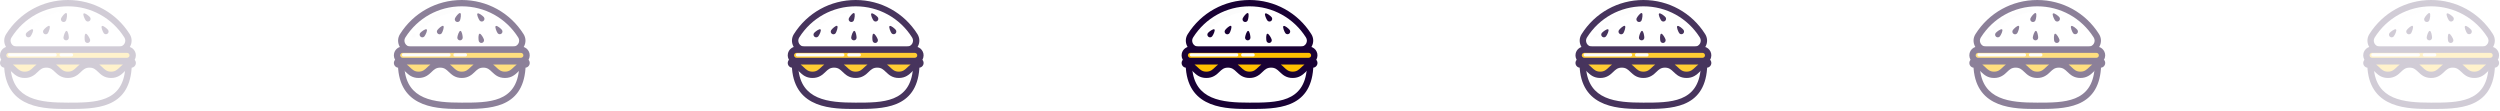
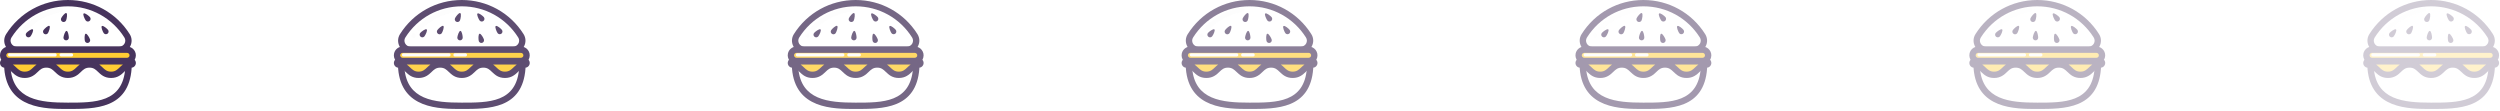
<svg xmlns="http://www.w3.org/2000/svg" width="1060" height="47" viewBox="0 0 1060 47" fill="none">
-   <path d="M529.796 46.2C520.216 46.2 504.186 46.2 502.806 29.09C502.726 28.12 503.056 27.16 503.726 26.44C504.386 25.72 505.326 25.31 506.306 25.31H553.306C554.276 25.31 555.206 25.72 555.876 26.43C556.536 27.14 556.876 28.1 556.806 29.07C555.556 46.2 541.266 46.2 529.796 46.2ZM506.296 27.99C505.986 27.99 505.786 28.16 505.686 28.26C505.596 28.36 505.446 28.57 505.476 28.87C506.566 42.38 518.086 43.52 529.796 43.52C541.236 43.52 553.066 43.52 554.116 28.88C554.136 28.57 553.986 28.36 553.896 28.26C553.806 28.16 553.606 28 553.296 28H506.296V27.99Z" fill="#190134" />
-   <path d="M551.596 22.43H507.996C506.076 22.43 504.376 21.43 503.446 19.74C502.516 18.06 502.576 16.09 503.596 14.47C509.306 5.41 519.096 0 529.796 0C540.496 0 550.286 5.41 555.996 14.47C557.016 16.09 557.076 18.06 556.146 19.74C555.216 21.42 553.516 22.43 551.596 22.43ZM529.796 2.68C520.026 2.68 511.076 7.62 505.866 15.9C505.376 16.68 505.346 17.64 505.796 18.45C506.246 19.26 507.066 19.75 507.996 19.75H551.606C552.536 19.75 553.356 19.26 553.806 18.45C554.256 17.64 554.226 16.69 553.736 15.9C548.516 7.62 539.566 2.68 529.796 2.68Z" fill="#190134" />
-   <path d="M511.736 13.07C511.486 13.07 511.236 12.98 511.036 12.79C510.636 12.4 510.626 11.77 511.006 11.37C515.226 7.01 520.596 4.16 526.546 3.14C527.096 3.05 527.616 3.41 527.706 3.96C527.796 4.51 527.436 5.03 526.886 5.12C521.366 6.07 516.376 8.71 512.456 12.77C512.266 12.96 512.006 13.07 511.736 13.07Z" fill="#FCFCFC" />
-   <path d="M554.866 25.84H504.726C503.206 25.84 502.076 24.43 502.396 22.95C502.636 21.86 503.606 21.08 504.726 21.08H554.876C556.436 21.08 557.576 22.56 557.176 24.07C556.896 25.11 555.956 25.84 554.866 25.84Z" fill="#FFBF00" />
-   <path d="M554.866 27.18H504.726C503.596 27.18 502.536 26.67 501.826 25.79C501.116 24.91 500.846 23.77 501.086 22.66C501.456 20.96 502.986 19.73 504.726 19.73H554.876C556.036 19.73 557.116 20.26 557.826 21.18C558.536 22.1 558.776 23.27 558.476 24.4C558.046 26.03 556.556 27.18 554.866 27.18ZM504.726 22.41C504.236 22.41 503.816 22.75 503.706 23.23C503.616 23.65 503.796 23.96 503.916 24.11C504.036 24.25 504.296 24.5 504.726 24.5H554.876C555.346 24.5 555.766 24.18 555.886 23.72C555.966 23.41 555.906 23.08 555.706 22.82C555.506 22.56 555.206 22.41 554.876 22.41H504.726Z" fill="#190134" />
-   <path d="M502.336 26.7C502.336 27.05 502.606 27.34 502.956 27.37C506.926 27.75 507.126 31.72 511.486 31.72C516.056 31.72 516.056 27.34 520.636 27.34C525.216 27.34 525.216 31.72 529.786 31.72C534.366 31.72 534.366 27.34 538.936 27.34C543.516 27.34 543.516 31.72 548.086 31.72C552.446 31.72 552.656 27.75 556.626 27.37C556.976 27.34 557.246 27.05 557.246 26.7C557.246 26.33 556.946 26.02 556.566 26.02H503.016C502.646 26.02 502.336 26.32 502.336 26.7Z" fill="#FFBF00" />
-   <path d="M548.096 33.06C545.266 33.06 543.786 31.64 542.596 30.5C541.536 29.48 540.696 28.68 538.946 28.68C537.196 28.68 536.356 29.48 535.296 30.5C534.106 31.64 532.616 33.06 529.796 33.06C526.966 33.06 525.486 31.64 524.296 30.5C523.236 29.48 522.396 28.68 520.646 28.68C518.896 28.68 518.056 29.48 516.996 30.5C515.806 31.64 514.316 33.06 511.496 33.06C508.666 33.06 507.186 31.64 505.996 30.5C505.026 29.57 504.256 28.84 502.836 28.71C501.796 28.61 501.006 27.75 501.006 26.7C501.006 25.59 501.916 24.68 503.026 24.68H556.586C557.696 24.68 558.606 25.59 558.606 26.7C558.606 27.75 557.816 28.61 556.766 28.71C555.346 28.84 554.576 29.58 553.606 30.5C552.416 31.64 550.926 33.06 548.096 33.06ZM543.076 27.36C543.596 27.75 544.036 28.17 544.446 28.56C545.506 29.58 546.346 30.38 548.096 30.38C549.846 30.38 550.686 29.58 551.746 28.56C552.156 28.17 552.596 27.75 553.116 27.36H543.076ZM524.776 27.36C525.296 27.75 525.736 28.17 526.146 28.56C527.206 29.58 528.046 30.38 529.796 30.38C531.546 30.38 532.386 29.58 533.446 28.56C533.856 28.17 534.296 27.75 534.816 27.36H524.776ZM506.466 27.36C506.986 27.75 507.426 28.17 507.836 28.56C508.896 29.57 509.736 30.38 511.486 30.38C513.236 30.38 514.076 29.58 515.136 28.56C515.546 28.17 515.986 27.75 516.506 27.36H506.466ZM503.076 26.03C503.086 26.03 503.086 26.03 503.076 26.03C503.086 26.03 503.086 26.03 503.076 26.03Z" fill="#190134" />
-   <path d="M521.336 14.03C520.986 14.56 520.276 14.71 519.756 14.36C519.226 14.01 519.076 13.3 519.426 12.78C519.776 12.25 521.436 10.64 521.966 10.99C522.486 11.33 521.676 13.5 521.336 14.03Z" fill="#190134" />
-   <path d="M513.946 15.42C513.546 15.91 512.826 15.98 512.336 15.57C511.846 15.17 511.776 14.45 512.186 13.96C512.586 13.47 514.426 12.06 514.906 12.46C515.396 12.87 514.356 14.93 513.946 15.42Z" fill="#190134" />
-   <path d="M530.186 16.04C530.146 16.67 529.606 17.15 528.976 17.11C528.346 17.07 527.866 16.53 527.906 15.9C527.946 15.27 528.596 13.05 529.226 13.09C529.856 13.12 530.226 15.41 530.186 16.04Z" fill="#190134" />
-   <path d="M529.026 8.65C528.776 9.23 528.096 9.49 527.516 9.24C526.936 8.99 526.676 8.31 526.926 7.73C527.176 7.15 528.556 5.29 529.136 5.54C529.716 5.8 529.276 8.07 529.026 8.65Z" fill="#190134" />
-   <path d="M539.166 7.28C539.556 7.78 539.476 8.5 538.976 8.89C538.476 9.28 537.756 9.2 537.366 8.7C536.976 8.2 535.976 6.11 536.466 5.72C536.966 5.33 538.766 6.78 539.166 7.28Z" fill="#190134" />
-   <path d="M539.196 16.77C539.366 17.38 539.006 18.01 538.406 18.18C537.796 18.35 537.166 17.99 536.996 17.39C536.826 16.78 536.716 14.47 537.326 14.3C537.926 14.13 539.026 16.17 539.196 16.77Z" fill="#190134" />
-   <path d="M546.826 12.69C547.196 13.2 547.086 13.92 546.586 14.29C546.076 14.66 545.356 14.55 544.986 14.05C544.616 13.54 543.686 11.42 544.196 11.04C544.706 10.66 546.456 12.18 546.826 12.69Z" fill="#190134" />
-   <path d="M510.316 15.1C510.316 15.61 509.906 16.02 509.396 16.02C508.886 16.02 508.476 15.61 508.476 15.1C508.476 14.59 508.886 14.18 509.396 14.18C509.906 14.18 510.316 14.59 510.316 15.1Z" fill="#FCFCFC" />
-   <path d="M524.386 23.94H505.086C504.716 23.94 504.416 23.64 504.416 23.27C504.416 22.9 504.716 22.6 505.086 22.6H524.376C524.746 22.6 525.046 22.9 525.046 23.27C525.046 23.64 524.756 23.94 524.386 23.94Z" fill="#FCFCFC" />
-   <path d="M531.346 23.94H526.906C526.536 23.94 526.236 23.64 526.236 23.27C526.236 22.9 526.536 22.6 526.906 22.6H531.336C531.706 22.6 532.006 22.9 532.006 23.27C532.006 23.64 531.716 23.94 531.346 23.94Z" fill="#FCFCFC" />
-   <g opacity="0.8">
+   <g opacity="0.5">
+     <path d="M529.796 46.2C520.216 46.2 504.186 46.2 502.806 29.09C502.726 28.12 503.056 27.16 503.726 26.44C504.386 25.72 505.326 25.31 506.306 25.31H553.306C554.276 25.31 555.206 25.72 555.876 26.43C556.536 27.14 556.876 28.1 556.806 29.07C555.556 46.2 541.266 46.2 529.796 46.2ZM506.296 27.99C505.986 27.99 505.786 28.16 505.686 28.26C505.596 28.36 505.446 28.57 505.476 28.87C506.566 42.38 518.086 43.52 529.796 43.52C541.236 43.52 553.066 43.52 554.116 28.88C554.136 28.57 553.986 28.36 553.896 28.26C553.806 28.16 553.606 28 553.296 28H506.296V27.99Z" fill="#190134" />
+     <path d="M551.596 22.43H507.996C506.076 22.43 504.376 21.43 503.446 19.74C502.516 18.06 502.576 16.09 503.596 14.47C509.306 5.41 519.096 0 529.796 0C540.496 0 550.286 5.41 555.996 14.47C557.016 16.09 557.076 18.06 556.146 19.74C555.216 21.42 553.516 22.43 551.596 22.43ZM529.796 2.68C520.026 2.68 511.076 7.62 505.866 15.9C505.376 16.68 505.346 17.64 505.796 18.45C506.246 19.26 507.066 19.75 507.996 19.75H551.606C552.536 19.75 553.356 19.26 553.806 18.45C554.256 17.64 554.226 16.69 553.736 15.9C548.516 7.62 539.566 2.68 529.796 2.68Z" fill="#190134" />
+     <path d="M511.736 13.07C511.486 13.07 511.236 12.98 511.036 12.79C510.636 12.4 510.626 11.77 511.006 11.37C515.226 7.01 520.596 4.16 526.546 3.14C527.096 3.05 527.616 3.41 527.706 3.96C527.796 4.51 527.436 5.03 526.886 5.12C521.366 6.07 516.376 8.71 512.456 12.77C512.266 12.96 512.006 13.07 511.736 13.07Z" fill="#FCFCFC" />
+     <path d="M554.866 25.84H504.726C503.206 25.84 502.076 24.43 502.396 22.95C502.636 21.86 503.606 21.08 504.726 21.08H554.876C556.436 21.08 557.576 22.56 557.176 24.07C556.896 25.11 555.956 25.84 554.866 25.84Z" fill="#FFBF00" />
+     <path d="M554.866 27.18H504.726C503.596 27.18 502.536 26.67 501.826 25.79C501.116 24.91 500.846 23.77 501.086 22.66C501.456 20.96 502.986 19.73 504.726 19.73H554.876C556.036 19.73 557.116 20.26 557.826 21.18C558.536 22.1 558.776 23.27 558.476 24.4C558.046 26.03 556.556 27.18 554.866 27.18ZM504.726 22.41C504.236 22.41 503.816 22.75 503.706 23.23C503.616 23.65 503.796 23.96 503.916 24.11C504.036 24.25 504.296 24.5 504.726 24.5H554.876C555.346 24.5 555.766 24.18 555.886 23.72C555.966 23.41 555.906 23.08 555.706 22.82C555.506 22.56 555.206 22.41 554.876 22.41H504.726Z" fill="#190134" />
+     <path d="M502.336 26.7C502.336 27.05 502.606 27.34 502.956 27.37C506.926 27.75 507.126 31.72 511.486 31.72C516.056 31.72 516.056 27.34 520.636 27.34C525.216 27.34 525.216 31.72 529.786 31.72C534.366 31.72 534.366 27.34 538.936 27.34C543.516 27.34 543.516 31.72 548.086 31.72C552.446 31.72 552.656 27.75 556.626 27.37C556.976 27.34 557.246 27.05 557.246 26.7C557.246 26.33 556.946 26.02 556.566 26.02H503.016C502.646 26.02 502.336 26.32 502.336 26.7Z" fill="#FFBF00" />
+     <path d="M548.096 33.06C545.266 33.06 543.786 31.64 542.596 30.5C541.536 29.48 540.696 28.68 538.946 28.68C537.196 28.68 536.356 29.48 535.296 30.5C534.106 31.64 532.616 33.06 529.796 33.06C526.966 33.06 525.486 31.64 524.296 30.5C523.236 29.48 522.396 28.68 520.646 28.68C518.896 28.68 518.056 29.48 516.996 30.5C515.806 31.64 514.316 33.06 511.496 33.06C508.666 33.06 507.186 31.64 505.996 30.5C505.026 29.57 504.256 28.84 502.836 28.71C501.796 28.61 501.006 27.75 501.006 26.7C501.006 25.59 501.916 24.68 503.026 24.68H556.586C557.696 24.68 558.606 25.59 558.606 26.7C558.606 27.75 557.816 28.61 556.766 28.71C555.346 28.84 554.576 29.58 553.606 30.5C552.416 31.64 550.926 33.06 548.096 33.06ZM543.076 27.36C543.596 27.75 544.036 28.17 544.446 28.56C545.506 29.58 546.346 30.38 548.096 30.38C549.846 30.38 550.686 29.58 551.746 28.56C552.156 28.17 552.596 27.75 553.116 27.36H543.076ZM524.776 27.36C525.296 27.75 525.736 28.17 526.146 28.56C527.206 29.58 528.046 30.38 529.796 30.38C531.546 30.38 532.386 29.58 533.446 28.56C533.856 28.17 534.296 27.75 534.816 27.36H524.776ZM506.466 27.36C506.986 27.75 507.426 28.17 507.836 28.56C508.896 29.57 509.736 30.38 511.486 30.38C513.236 30.38 514.076 29.58 515.136 28.56C515.546 28.17 515.986 27.75 516.506 27.36H506.466ZM503.076 26.03C503.086 26.03 503.086 26.03 503.076 26.03C503.086 26.03 503.086 26.03 503.076 26.03Z" fill="#190134" />
+     <path d="M521.336 14.03C520.986 14.56 520.276 14.71 519.756 14.36C519.226 14.01 519.076 13.3 519.426 12.78C519.776 12.25 521.436 10.64 521.966 10.99C522.486 11.33 521.676 13.5 521.336 14.03Z" fill="#190134" />
+     <path d="M513.946 15.42C513.546 15.91 512.826 15.98 512.336 15.57C511.846 15.17 511.776 14.45 512.186 13.96C512.586 13.47 514.426 12.06 514.906 12.46C515.396 12.87 514.356 14.93 513.946 15.42Z" fill="#190134" />
+     <path d="M530.186 16.04C530.146 16.67 529.606 17.15 528.976 17.11C528.346 17.07 527.866 16.53 527.906 15.9C527.946 15.27 528.596 13.05 529.226 13.09C529.856 13.12 530.226 15.41 530.186 16.04Z" fill="#190134" />
+     <path d="M529.026 8.65C528.776 9.23 528.096 9.49 527.516 9.24C526.936 8.99 526.676 8.31 526.926 7.73C527.176 7.15 528.556 5.29 529.136 5.54C529.716 5.8 529.276 8.07 529.026 8.65Z" fill="#190134" />
+     <path d="M539.166 7.28C539.556 7.78 539.476 8.5 538.976 8.89C538.476 9.28 537.756 9.2 537.366 8.7C536.976 8.2 535.976 6.11 536.466 5.72C536.966 5.33 538.766 6.78 539.166 7.28Z" fill="#190134" />
+     <path d="M539.196 16.77C539.366 17.38 539.006 18.01 538.406 18.18C537.796 18.35 537.166 17.99 536.996 17.39C536.826 16.78 536.716 14.47 537.326 14.3C537.926 14.13 539.026 16.17 539.196 16.77Z" fill="#190134" />
+     <path d="M546.826 12.69C547.196 13.2 547.086 13.92 546.586 14.29C546.076 14.66 545.356 14.55 544.986 14.05C544.616 13.54 543.686 11.42 544.196 11.04C544.706 10.66 546.456 12.18 546.826 12.69Z" fill="#190134" />
+     <path d="M510.316 15.1C510.316 15.61 509.906 16.02 509.396 16.02C508.886 16.02 508.476 15.61 508.476 15.1C508.476 14.59 508.886 14.18 509.396 14.18C509.906 14.18 510.316 14.59 510.316 15.1Z" fill="#FCFCFC" />
+     <path d="M524.386 23.94H505.086C504.716 23.94 504.416 23.64 504.416 23.27C504.416 22.9 504.716 22.6 505.086 22.6H524.376C524.746 22.6 525.046 22.9 525.046 23.27C525.046 23.64 524.756 23.94 524.386 23.94Z" fill="#FCFCFC" />
+     <path d="M531.346 23.94H526.906C526.536 23.94 526.236 23.64 526.236 23.27C526.236 22.9 526.536 22.6 526.906 22.6H531.336C531.706 22.6 532.006 22.9 532.006 23.27C532.006 23.64 531.716 23.94 531.346 23.94Z" fill="#FCFCFC" />
+   </g>
+   <g opacity="0.6">
    <path d="M362.796 46.2C353.216 46.2 337.186 46.2 335.806 29.09C335.726 28.12 336.056 27.16 336.726 26.44C337.386 25.72 338.326 25.31 339.306 25.31H386.306C387.276 25.31 388.206 25.72 388.876 26.43C389.536 27.14 389.876 28.1 389.806 29.07C388.556 46.2 374.266 46.2 362.796 46.2ZM339.296 27.99C338.986 27.99 338.786 28.16 338.686 28.26C338.596 28.36 338.446 28.57 338.476 28.87C339.566 42.38 351.086 43.52 362.796 43.52C374.236 43.52 386.066 43.52 387.116 28.88C387.136 28.57 386.986 28.36 386.896 28.26C386.806 28.16 386.606 28 386.296 28H339.296V27.99Z" fill="#190134" />
    <path d="M384.596 22.43H340.996C339.076 22.43 337.376 21.43 336.446 19.74C335.516 18.06 335.576 16.09 336.596 14.47C342.306 5.41 352.096 0 362.796 0C373.496 0 383.286 5.41 388.996 14.47C390.016 16.09 390.076 18.06 389.146 19.74C388.216 21.42 386.516 22.43 384.596 22.43ZM362.796 2.68C353.026 2.68 344.076 7.62 338.866 15.9C338.376 16.68 338.346 17.64 338.796 18.45C339.246 19.26 340.066 19.75 340.996 19.75H384.606C385.536 19.75 386.356 19.26 386.806 18.45C387.256 17.64 387.226 16.69 386.736 15.9C381.516 7.62 372.566 2.68 362.796 2.68Z" fill="#190134" />
    <path d="M344.736 13.07C344.486 13.07 344.236 12.98 344.036 12.79C343.636 12.4 343.626 11.77 344.006 11.37C348.226 7.01 353.596 4.16 359.546 3.14C360.096 3.05 360.616 3.41 360.706 3.96C360.796 4.51 360.436 5.03 359.886 5.12C354.366 6.07 349.376 8.71 345.456 12.77C345.266 12.96 345.006 13.07 344.736 13.07Z" fill="#FCFCFC" />
    <path d="M387.866 25.84H337.726C336.206 25.84 335.076 24.43 335.396 22.95C335.636 21.86 336.606 21.08 337.726 21.08H387.876C389.436 21.08 390.576 22.56 390.176 24.07C389.896 25.11 388.956 25.84 387.866 25.84Z" fill="#FFBF00" />
    <path d="M387.866 27.18H337.726C336.596 27.18 335.536 26.67 334.826 25.79C334.116 24.91 333.846 23.77 334.086 22.66C334.456 20.96 335.986 19.73 337.726 19.73H387.876C389.036 19.73 390.116 20.26 390.826 21.18C391.536 22.1 391.776 23.27 391.476 24.4C391.046 26.03 389.556 27.18 387.866 27.18ZM337.726 22.41C337.236 22.41 336.816 22.75 336.706 23.23C336.616 23.65 336.796 23.96 336.916 24.11C337.036 24.25 337.296 24.5 337.726 24.5H387.876C388.346 24.5 388.766 24.18 388.886 23.72C388.966 23.41 388.906 23.08 388.706 22.82C388.506 22.56 388.206 22.41 387.876 22.41H337.726Z" fill="#190134" />
    <path d="M335.336 26.7C335.336 27.05 335.606 27.34 335.956 27.37C339.926 27.75 340.126 31.72 344.486 31.72C349.056 31.72 349.056 27.34 353.636 27.34C358.216 27.34 358.216 31.72 362.786 31.72C367.366 31.72 367.366 27.34 371.936 27.34C376.516 27.34 376.516 31.72 381.086 31.72C385.446 31.72 385.656 27.75 389.626 27.37C389.976 27.34 390.246 27.05 390.246 26.7C390.246 26.33 389.946 26.02 389.566 26.02H336.016C335.646 26.02 335.336 26.32 335.336 26.7Z" fill="#FFBF00" />
    <path d="M381.096 33.06C378.266 33.06 376.786 31.64 375.596 30.5C374.536 29.48 373.696 28.68 371.946 28.68C370.196 28.68 369.356 29.48 368.296 30.5C367.106 31.64 365.616 33.06 362.796 33.06C359.966 33.06 358.486 31.64 357.296 30.5C356.236 29.48 355.396 28.68 353.646 28.68C351.896 28.68 351.056 29.48 349.996 30.5C348.806 31.64 347.316 33.06 344.496 33.06C341.666 33.06 340.186 31.64 338.996 30.5C338.026 29.57 337.256 28.84 335.836 28.71C334.796 28.61 334.006 27.75 334.006 26.7C334.006 25.59 334.916 24.68 336.026 24.68H389.586C390.696 24.68 391.606 25.59 391.606 26.7C391.606 27.75 390.816 28.61 389.766 28.71C388.346 28.84 387.576 29.58 386.606 30.5C385.416 31.64 383.926 33.06 381.096 33.06ZM376.076 27.36C376.596 27.75 377.036 28.17 377.446 28.56C378.506 29.58 379.346 30.38 381.096 30.38C382.846 30.38 383.686 29.58 384.746 28.56C385.156 28.17 385.596 27.75 386.116 27.36H376.076ZM357.776 27.36C358.296 27.75 358.736 28.17 359.146 28.56C360.206 29.58 361.046 30.38 362.796 30.38C364.546 30.38 365.386 29.58 366.446 28.56C366.856 28.17 367.296 27.75 367.816 27.36H357.776ZM339.466 27.36C339.986 27.75 340.426 28.17 340.836 28.56C341.896 29.57 342.736 30.38 344.486 30.38C346.236 30.38 347.076 29.58 348.136 28.56C348.546 28.17 348.986 27.75 349.506 27.36H339.466ZM336.076 26.03C336.086 26.03 336.086 26.03 336.076 26.03C336.086 26.03 336.086 26.03 336.076 26.03Z" fill="#190134" />
    <path d="M354.336 14.03C353.986 14.56 353.276 14.71 352.756 14.36C352.226 14.01 352.076 13.3 352.426 12.78C352.776 12.25 354.436 10.64 354.966 10.99C355.486 11.33 354.676 13.5 354.336 14.03Z" fill="#190134" />
    <path d="M346.946 15.42C346.546 15.91 345.826 15.98 345.336 15.57C344.846 15.17 344.776 14.45 345.186 13.96C345.586 13.47 347.426 12.06 347.906 12.46C348.396 12.87 347.356 14.93 346.946 15.42Z" fill="#190134" />
    <path d="M363.186 16.04C363.146 16.67 362.606 17.15 361.976 17.11C361.346 17.07 360.866 16.53 360.906 15.9C360.946 15.27 361.596 13.05 362.226 13.09C362.856 13.12 363.226 15.41 363.186 16.04Z" fill="#190134" />
    <path d="M362.026 8.65C361.776 9.23 361.096 9.49 360.516 9.24C359.936 8.99 359.676 8.31 359.926 7.73C360.176 7.15 361.556 5.29 362.136 5.54C362.716 5.8 362.276 8.07 362.026 8.65Z" fill="#190134" />
    <path d="M372.166 7.28C372.556 7.78 372.476 8.5 371.976 8.89C371.476 9.28 370.756 9.2 370.366 8.7C369.976 8.2 368.976 6.11 369.466 5.72C369.966 5.33 371.766 6.78 372.166 7.28Z" fill="#190134" />
    <path d="M372.196 16.77C372.366 17.38 372.006 18.01 371.406 18.18C370.796 18.35 370.166 17.99 369.996 17.39C369.826 16.78 369.716 14.47 370.326 14.3C370.926 14.13 372.026 16.17 372.196 16.77Z" fill="#190134" />
    <path d="M379.826 12.69C380.196 13.2 380.086 13.92 379.586 14.29C379.076 14.66 378.356 14.55 377.986 14.05C377.616 13.54 376.686 11.42 377.196 11.04C377.706 10.66 379.456 12.18 379.826 12.69Z" fill="#190134" />
    <path d="M343.316 15.1C343.316 15.61 342.906 16.02 342.396 16.02C341.886 16.02 341.476 15.61 341.476 15.1C341.476 14.59 341.886 14.18 342.396 14.18C342.906 14.18 343.316 14.59 343.316 15.1Z" fill="#FCFCFC" />
    <path d="M357.386 23.94H338.086C337.716 23.94 337.416 23.64 337.416 23.27C337.416 22.9 337.716 22.6 338.086 22.6H357.376C357.746 22.6 358.046 22.9 358.046 23.27C358.046 23.64 357.756 23.94 357.386 23.94Z" fill="#FCFCFC" />
    <path d="M364.346 23.94H359.906C359.536 23.94 359.236 23.64 359.236 23.27C359.236 22.9 359.536 22.6 359.906 22.6H364.336C364.706 22.6 365.006 22.9 365.006 23.27C365.006 23.64 364.716 23.94 364.346 23.94Z" fill="#FCFCFC" />
  </g>
-   <g opacity="0.5">
+   <g opacity="0.7">
    <path d="M195.796 46.2C186.216 46.2 170.186 46.2 168.806 29.09C168.726 28.12 169.056 27.16 169.726 26.44C170.386 25.72 171.326 25.31 172.306 25.31H219.306C220.276 25.31 221.206 25.72 221.876 26.43C222.536 27.14 222.876 28.1 222.806 29.07C221.556 46.2 207.266 46.2 195.796 46.2ZM172.296 27.99C171.986 27.99 171.786 28.16 171.686 28.26C171.596 28.36 171.446 28.57 171.476 28.87C172.566 42.38 184.086 43.52 195.796 43.52C207.236 43.52 219.066 43.52 220.116 28.88C220.136 28.57 219.986 28.36 219.896 28.26C219.806 28.16 219.606 28 219.296 28H172.296V27.99Z" fill="#190134" />
    <path d="M217.596 22.43H173.996C172.076 22.43 170.376 21.43 169.446 19.74C168.516 18.06 168.576 16.09 169.596 14.47C175.306 5.41 185.096 0 195.796 0C206.496 0 216.286 5.41 221.996 14.47C223.016 16.09 223.076 18.06 222.146 19.74C221.216 21.42 219.516 22.43 217.596 22.43ZM195.796 2.68C186.026 2.68 177.076 7.62 171.866 15.9C171.376 16.68 171.346 17.64 171.796 18.45C172.246 19.26 173.066 19.75 173.996 19.75H217.606C218.536 19.75 219.356 19.26 219.806 18.45C220.256 17.64 220.226 16.69 219.736 15.9C214.516 7.62 205.566 2.68 195.796 2.68Z" fill="#190134" />
    <path d="M177.736 13.07C177.486 13.07 177.236 12.98 177.036 12.79C176.636 12.4 176.626 11.77 177.006 11.37C181.226 7.01 186.596 4.16 192.546 3.14C193.096 3.05 193.616 3.41 193.706 3.96C193.796 4.51 193.436 5.03 192.886 5.12C187.366 6.07 182.376 8.71 178.456 12.77C178.266 12.96 178.006 13.07 177.736 13.07Z" fill="#FCFCFC" />
    <path d="M220.866 25.84H170.726C169.206 25.84 168.076 24.43 168.396 22.95C168.636 21.86 169.606 21.08 170.726 21.08H220.876C222.436 21.08 223.576 22.56 223.176 24.07C222.896 25.11 221.956 25.84 220.866 25.84Z" fill="#FFBF00" />
    <path d="M220.866 27.18H170.726C169.596 27.18 168.536 26.67 167.826 25.79C167.116 24.91 166.846 23.77 167.086 22.66C167.456 20.96 168.986 19.73 170.726 19.73H220.876C222.036 19.73 223.116 20.26 223.826 21.18C224.536 22.1 224.776 23.27 224.476 24.4C224.046 26.03 222.556 27.18 220.866 27.18ZM170.726 22.41C170.236 22.41 169.816 22.75 169.706 23.23C169.616 23.65 169.796 23.96 169.916 24.11C170.036 24.25 170.296 24.5 170.726 24.5H220.876C221.346 24.5 221.766 24.18 221.886 23.72C221.966 23.41 221.906 23.08 221.706 22.82C221.506 22.56 221.206 22.41 220.876 22.41H170.726Z" fill="#190134" />
    <path d="M168.336 26.7C168.336 27.05 168.606 27.34 168.956 27.37C172.926 27.75 173.126 31.72 177.486 31.72C182.056 31.72 182.056 27.34 186.636 27.34C191.216 27.34 191.216 31.72 195.786 31.72C200.366 31.72 200.366 27.34 204.936 27.34C209.516 27.34 209.516 31.72 214.086 31.72C218.446 31.72 218.656 27.75 222.626 27.37C222.976 27.34 223.246 27.05 223.246 26.7C223.246 26.33 222.946 26.02 222.566 26.02H169.016C168.646 26.02 168.336 26.32 168.336 26.7Z" fill="#FFBF00" />
    <path d="M214.096 33.06C211.266 33.06 209.786 31.64 208.596 30.5C207.536 29.48 206.696 28.68 204.946 28.68C203.196 28.68 202.356 29.48 201.296 30.5C200.106 31.64 198.616 33.06 195.796 33.06C192.966 33.06 191.486 31.64 190.296 30.5C189.236 29.48 188.396 28.68 186.646 28.68C184.896 28.68 184.056 29.48 182.996 30.5C181.806 31.64 180.316 33.06 177.496 33.06C174.666 33.06 173.186 31.64 171.996 30.5C171.026 29.57 170.256 28.84 168.836 28.71C167.796 28.61 167.006 27.75 167.006 26.7C167.006 25.59 167.916 24.68 169.026 24.68H222.586C223.696 24.68 224.606 25.59 224.606 26.7C224.606 27.75 223.816 28.61 222.766 28.71C221.346 28.84 220.576 29.58 219.606 30.5C218.416 31.64 216.926 33.06 214.096 33.06ZM209.076 27.36C209.596 27.75 210.036 28.17 210.446 28.56C211.506 29.58 212.346 30.38 214.096 30.38C215.846 30.38 216.686 29.58 217.746 28.56C218.156 28.17 218.596 27.75 219.116 27.36H209.076ZM190.776 27.36C191.296 27.75 191.736 28.17 192.146 28.56C193.206 29.58 194.046 30.38 195.796 30.38C197.546 30.38 198.386 29.58 199.446 28.56C199.856 28.17 200.296 27.75 200.816 27.36H190.776ZM172.466 27.36C172.986 27.75 173.426 28.17 173.836 28.56C174.896 29.57 175.736 30.38 177.486 30.38C179.236 30.38 180.076 29.58 181.136 28.56C181.546 28.17 181.986 27.75 182.506 27.36H172.466ZM169.076 26.03C169.086 26.03 169.086 26.03 169.076 26.03C169.086 26.03 169.086 26.03 169.076 26.03Z" fill="#190134" />
    <path d="M187.336 14.03C186.986 14.56 186.276 14.71 185.756 14.36C185.226 14.01 185.076 13.3 185.426 12.78C185.776 12.25 187.436 10.64 187.966 10.99C188.486 11.33 187.676 13.5 187.336 14.03Z" fill="#190134" />
    <path d="M179.946 15.42C179.546 15.91 178.826 15.98 178.336 15.57C177.846 15.17 177.776 14.45 178.186 13.96C178.586 13.47 180.426 12.06 180.906 12.46C181.396 12.87 180.356 14.93 179.946 15.42Z" fill="#190134" />
    <path d="M196.186 16.04C196.146 16.67 195.606 17.15 194.976 17.11C194.346 17.07 193.866 16.53 193.906 15.9C193.946 15.27 194.596 13.05 195.226 13.09C195.856 13.12 196.226 15.41 196.186 16.04Z" fill="#190134" />
    <path d="M195.026 8.65C194.776 9.23 194.096 9.49 193.516 9.24C192.936 8.99 192.676 8.31 192.926 7.73C193.176 7.15 194.556 5.29 195.136 5.54C195.716 5.8 195.276 8.07 195.026 8.65Z" fill="#190134" />
    <path d="M205.166 7.28C205.556 7.78 205.476 8.5 204.976 8.89C204.476 9.28 203.756 9.2 203.366 8.7C202.976 8.2 201.976 6.11 202.466 5.72C202.966 5.33 204.766 6.78 205.166 7.28Z" fill="#190134" />
    <path d="M205.196 16.77C205.366 17.38 205.006 18.01 204.406 18.18C203.796 18.35 203.166 17.99 202.996 17.39C202.826 16.78 202.716 14.47 203.326 14.3C203.926 14.13 205.026 16.17 205.196 16.77Z" fill="#190134" />
    <path d="M212.826 12.69C213.196 13.2 213.086 13.92 212.586 14.29C212.076 14.66 211.356 14.55 210.986 14.05C210.616 13.54 209.686 11.42 210.196 11.04C210.706 10.66 212.456 12.18 212.826 12.69Z" fill="#190134" />
    <path d="M176.316 15.1C176.316 15.61 175.906 16.02 175.396 16.02C174.886 16.02 174.476 15.61 174.476 15.1C174.476 14.59 174.886 14.18 175.396 14.18C175.906 14.18 176.316 14.59 176.316 15.1Z" fill="#FCFCFC" />
    <path d="M190.386 23.94H171.086C170.716 23.94 170.416 23.64 170.416 23.27C170.416 22.9 170.716 22.6 171.086 22.6H190.376C190.746 22.6 191.046 22.9 191.046 23.27C191.046 23.64 190.756 23.94 190.386 23.94Z" fill="#FCFCFC" />
    <path d="M197.346 23.94H192.906C192.536 23.94 192.236 23.64 192.236 23.27C192.236 22.9 192.536 22.6 192.906 22.6H197.336C197.706 22.6 198.006 22.9 198.006 23.27C198.006 23.64 197.716 23.94 197.346 23.94Z" fill="#FCFCFC" />
  </g>
-   <g opacity="0.2">
+   <g opacity="0.8">
    <path d="M28.796 46.2C19.216 46.2 3.186 46.2 1.806 29.09C1.726 28.12 2.056 27.16 2.726 26.44C3.386 25.72 4.326 25.31 5.306 25.31H52.306C53.276 25.31 54.206 25.72 54.876 26.43C55.536 27.14 55.876 28.1 55.806 29.07C54.556 46.2 40.266 46.2 28.796 46.2ZM5.296 27.99C4.986 27.99 4.786 28.16 4.686 28.26C4.596 28.36 4.446 28.57 4.476 28.87C5.566 42.38 17.086 43.52 28.796 43.52C40.236 43.52 52.066 43.52 53.116 28.88C53.136 28.57 52.986 28.36 52.896 28.26C52.806 28.16 52.606 28 52.296 28H5.296V27.99Z" fill="#190134" />
    <path d="M50.596 22.43H6.996C5.076 22.43 3.376 21.43 2.446 19.74C1.516 18.06 1.576 16.09 2.596 14.47C8.306 5.41 18.096 0 28.796 0C39.496 0 49.286 5.41 54.996 14.47C56.016 16.09 56.076 18.06 55.146 19.74C54.216 21.42 52.516 22.43 50.596 22.43ZM28.796 2.68C19.026 2.68 10.076 7.62 4.866 15.9C4.376 16.68 4.346 17.64 4.796 18.45C5.246 19.26 6.066 19.75 6.996 19.75H50.606C51.536 19.75 52.356 19.26 52.806 18.45C53.256 17.64 53.226 16.69 52.736 15.9C47.516 7.62 38.566 2.68 28.796 2.68Z" fill="#190134" />
    <path d="M10.736 13.07C10.486 13.07 10.236 12.98 10.036 12.79C9.636 12.4 9.626 11.77 10.006 11.37C14.226 7.01 19.596 4.16 25.546 3.14C26.096 3.05 26.616 3.41 26.706 3.96C26.796 4.51 26.436 5.03 25.886 5.12C20.366 6.07 15.376 8.71 11.456 12.77C11.266 12.96 11.006 13.07 10.736 13.07Z" fill="#FCFCFC" />
    <path d="M53.866 25.84H3.726C2.206 25.84 1.076 24.43 1.396 22.95C1.636 21.86 2.606 21.08 3.726 21.08H53.876C55.436 21.08 56.576 22.56 56.176 24.07C55.896 25.11 54.956 25.84 53.866 25.84Z" fill="#FFBF00" />
    <path d="M53.866 27.18H3.726C2.596 27.18 1.536 26.67 0.826 25.79C0.116 24.91 -0.154 23.77 0.086 22.66C0.456 20.96 1.986 19.73 3.726 19.73H53.876C55.036 19.73 56.116 20.26 56.826 21.18C57.536 22.1 57.776 23.27 57.476 24.4C57.046 26.03 55.556 27.18 53.866 27.18ZM3.726 22.41C3.236 22.41 2.816 22.75 2.706 23.23C2.616 23.65 2.796 23.96 2.916 24.11C3.036 24.25 3.296 24.5 3.726 24.5H53.876C54.346 24.5 54.766 24.18 54.886 23.72C54.966 23.41 54.906 23.08 54.706 22.82C54.506 22.56 54.206 22.41 53.876 22.41H3.726Z" fill="#190134" />
    <path d="M1.336 26.7C1.336 27.05 1.606 27.34 1.956 27.37C5.926 27.75 6.126 31.72 10.486 31.72C15.056 31.72 15.056 27.34 19.636 27.34C24.216 27.34 24.216 31.72 28.786 31.72C33.366 31.72 33.366 27.34 37.936 27.34C42.516 27.34 42.516 31.72 47.086 31.72C51.446 31.72 51.656 27.75 55.626 27.37C55.976 27.34 56.246 27.05 56.246 26.7C56.246 26.33 55.946 26.02 55.566 26.02H2.016C1.646 26.02 1.336 26.32 1.336 26.7Z" fill="#FFBF00" />
    <path d="M47.096 33.06C44.266 33.06 42.786 31.64 41.596 30.5C40.536 29.48 39.696 28.68 37.946 28.68C36.196 28.68 35.356 29.48 34.296 30.5C33.106 31.64 31.616 33.06 28.796 33.06C25.966 33.06 24.486 31.64 23.296 30.5C22.236 29.48 21.396 28.68 19.646 28.68C17.896 28.68 17.056 29.48 15.996 30.5C14.806 31.64 13.316 33.06 10.496 33.06C7.666 33.06 6.186 31.64 4.996 30.5C4.026 29.57 3.256 28.84 1.836 28.71C0.796 28.61 0.006 27.75 0.006 26.7C0.006 25.59 0.916 24.68 2.026 24.68H55.586C56.696 24.68 57.606 25.59 57.606 26.7C57.606 27.75 56.816 28.61 55.766 28.71C54.346 28.84 53.576 29.58 52.606 30.5C51.416 31.64 49.926 33.06 47.096 33.06ZM42.076 27.36C42.596 27.75 43.036 28.17 43.446 28.56C44.506 29.58 45.346 30.38 47.096 30.38C48.846 30.38 49.686 29.58 50.746 28.56C51.156 28.17 51.596 27.75 52.116 27.36H42.076ZM23.776 27.36C24.296 27.75 24.736 28.17 25.146 28.56C26.206 29.58 27.046 30.38 28.796 30.38C30.546 30.38 31.386 29.58 32.446 28.56C32.856 28.17 33.296 27.75 33.816 27.36H23.776ZM5.466 27.36C5.986 27.75 6.426 28.17 6.836 28.56C7.896 29.57 8.736 30.38 10.486 30.38C12.236 30.38 13.076 29.58 14.136 28.56C14.546 28.17 14.986 27.75 15.506 27.36H5.466ZM2.076 26.03C2.086 26.03 2.086 26.03 2.076 26.03C2.086 26.03 2.086 26.03 2.076 26.03Z" fill="#190134" />
    <path d="M20.336 14.03C19.986 14.56 19.276 14.71 18.756 14.36C18.226 14.01 18.076 13.3 18.426 12.78C18.776 12.25 20.436 10.64 20.966 10.99C21.486 11.33 20.676 13.5 20.336 14.03Z" fill="#190134" />
    <path d="M12.946 15.42C12.546 15.91 11.826 15.98 11.336 15.57C10.846 15.17 10.776 14.45 11.186 13.96C11.586 13.47 13.426 12.06 13.906 12.46C14.396 12.87 13.356 14.93 12.946 15.42Z" fill="#190134" />
    <path d="M29.186 16.04C29.146 16.67 28.606 17.15 27.976 17.11C27.346 17.07 26.866 16.53 26.906 15.9C26.946 15.27 27.596 13.05 28.226 13.09C28.856 13.12 29.226 15.41 29.186 16.04Z" fill="#190134" />
    <path d="M28.026 8.65C27.776 9.23 27.096 9.49 26.516 9.24C25.936 8.99 25.676 8.31 25.926 7.73C26.176 7.15 27.556 5.29 28.136 5.54C28.716 5.8 28.276 8.07 28.026 8.65Z" fill="#190134" />
    <path d="M38.166 7.28C38.556 7.78 38.476 8.5 37.976 8.89C37.476 9.28 36.756 9.2 36.366 8.7C35.976 8.2 34.976 6.11 35.466 5.72C35.966 5.33 37.766 6.78 38.166 7.28Z" fill="#190134" />
    <path d="M38.196 16.77C38.366 17.38 38.006 18.01 37.406 18.18C36.796 18.35 36.166 17.99 35.996 17.39C35.826 16.78 35.716 14.47 36.326 14.3C36.926 14.13 38.026 16.17 38.196 16.77Z" fill="#190134" />
    <path d="M45.826 12.69C46.196 13.2 46.086 13.92 45.586 14.29C45.076 14.66 44.356 14.55 43.986 14.05C43.616 13.54 42.686 11.42 43.196 11.04C43.706 10.66 45.456 12.18 45.826 12.69Z" fill="#190134" />
    <path d="M9.316 15.1C9.316 15.61 8.906 16.02 8.396 16.02C7.886 16.02 7.476 15.61 7.476 15.1C7.476 14.59 7.886 14.18 8.396 14.18C8.906 14.18 9.316 14.59 9.316 15.1Z" fill="#FCFCFC" />
    <path d="M23.386 23.94H4.086C3.716 23.94 3.416 23.64 3.416 23.27C3.416 22.9 3.716 22.6 4.086 22.6H23.376C23.746 22.6 24.046 22.9 24.046 23.27C24.046 23.64 23.756 23.94 23.386 23.94Z" fill="#FCFCFC" />
    <path d="M30.346 23.94H25.906C25.536 23.94 25.236 23.64 25.236 23.27C25.236 22.9 25.536 22.6 25.906 22.6H30.336C30.706 22.6 31.006 22.9 31.006 23.27C31.006 23.64 30.716 23.94 30.346 23.94Z" fill="#FCFCFC" />
  </g>
-   <g opacity="0.5">
+   <g opacity="0.3">
    <path d="M863.796 46.2C854.216 46.2 838.186 46.2 836.806 29.09C836.726 28.12 837.056 27.16 837.726 26.44C838.386 25.72 839.326 25.31 840.306 25.31H887.306C888.276 25.31 889.206 25.72 889.876 26.43C890.536 27.14 890.876 28.1 890.806 29.07C889.556 46.2 875.266 46.2 863.796 46.2ZM840.296 27.99C839.986 27.99 839.786 28.16 839.686 28.26C839.596 28.36 839.446 28.57 839.476 28.87C840.566 42.38 852.086 43.52 863.796 43.52C875.236 43.52 887.066 43.52 888.116 28.88C888.136 28.57 887.986 28.36 887.896 28.26C887.806 28.16 887.606 28 887.296 28H840.296V27.99Z" fill="#190134" />
    <path d="M885.596 22.43H841.996C840.076 22.43 838.376 21.43 837.446 19.74C836.516 18.06 836.576 16.09 837.596 14.47C843.306 5.41 853.096 0 863.796 0C874.496 0 884.286 5.41 889.996 14.47C891.016 16.09 891.076 18.06 890.146 19.74C889.216 21.42 887.516 22.43 885.596 22.43ZM863.796 2.68C854.026 2.68 845.076 7.62 839.866 15.9C839.376 16.68 839.346 17.64 839.796 18.45C840.246 19.26 841.066 19.75 841.996 19.75H885.606C886.536 19.75 887.356 19.26 887.806 18.45C888.256 17.64 888.226 16.69 887.736 15.9C882.516 7.62 873.566 2.68 863.796 2.68Z" fill="#190134" />
    <path d="M845.736 13.07C845.486 13.07 845.236 12.98 845.036 12.79C844.636 12.4 844.626 11.77 845.006 11.37C849.226 7.01 854.596 4.16 860.546 3.14C861.096 3.05 861.616 3.41 861.706 3.96C861.796 4.51 861.436 5.03 860.886 5.12C855.366 6.07 850.376 8.71 846.456 12.77C846.266 12.96 846.006 13.07 845.736 13.07Z" fill="#FCFCFC" />
    <path d="M888.866 25.84H838.726C837.206 25.84 836.076 24.43 836.396 22.95C836.636 21.86 837.606 21.08 838.726 21.08H888.876C890.436 21.08 891.576 22.56 891.176 24.07C890.896 25.11 889.956 25.84 888.866 25.84Z" fill="#FFBF00" />
    <path d="M888.866 27.18H838.726C837.596 27.18 836.536 26.67 835.826 25.79C835.116 24.91 834.846 23.77 835.086 22.66C835.456 20.96 836.986 19.73 838.726 19.73H888.876C890.036 19.73 891.116 20.26 891.826 21.18C892.536 22.1 892.776 23.27 892.476 24.4C892.046 26.03 890.556 27.18 888.866 27.18ZM838.726 22.41C838.236 22.41 837.816 22.75 837.706 23.23C837.616 23.65 837.796 23.96 837.916 24.11C838.036 24.25 838.296 24.5 838.726 24.5H888.876C889.346 24.5 889.766 24.18 889.886 23.72C889.966 23.41 889.906 23.08 889.706 22.82C889.506 22.56 889.206 22.41 888.876 22.41H838.726Z" fill="#190134" />
    <path d="M836.336 26.7C836.336 27.05 836.606 27.34 836.956 27.37C840.926 27.75 841.126 31.72 845.486 31.72C850.056 31.72 850.056 27.34 854.636 27.34C859.216 27.34 859.216 31.72 863.786 31.72C868.366 31.72 868.366 27.34 872.936 27.34C877.516 27.34 877.516 31.72 882.086 31.72C886.446 31.72 886.656 27.75 890.626 27.37C890.976 27.34 891.246 27.05 891.246 26.7C891.246 26.33 890.946 26.02 890.566 26.02H837.016C836.646 26.02 836.336 26.32 836.336 26.7Z" fill="#FFBF00" />
    <path d="M882.096 33.06C879.266 33.06 877.786 31.64 876.596 30.5C875.536 29.48 874.696 28.68 872.946 28.68C871.196 28.68 870.356 29.48 869.296 30.5C868.106 31.64 866.616 33.06 863.796 33.06C860.966 33.06 859.486 31.64 858.296 30.5C857.236 29.48 856.396 28.68 854.646 28.68C852.896 28.68 852.056 29.48 850.996 30.5C849.806 31.64 848.316 33.06 845.496 33.06C842.666 33.06 841.186 31.64 839.996 30.5C839.026 29.57 838.256 28.84 836.836 28.71C835.796 28.61 835.006 27.75 835.006 26.7C835.006 25.59 835.916 24.68 837.026 24.68H890.586C891.696 24.68 892.606 25.59 892.606 26.7C892.606 27.75 891.816 28.61 890.766 28.71C889.346 28.84 888.576 29.58 887.606 30.5C886.416 31.64 884.926 33.06 882.096 33.06ZM877.076 27.36C877.596 27.75 878.036 28.17 878.446 28.56C879.506 29.58 880.346 30.38 882.096 30.38C883.846 30.38 884.686 29.58 885.746 28.56C886.156 28.17 886.596 27.75 887.116 27.36H877.076ZM858.776 27.36C859.296 27.75 859.736 28.17 860.146 28.56C861.206 29.58 862.046 30.38 863.796 30.38C865.546 30.38 866.386 29.58 867.446 28.56C867.856 28.17 868.296 27.75 868.816 27.36H858.776ZM840.466 27.36C840.986 27.75 841.426 28.17 841.836 28.56C842.896 29.57 843.736 30.38 845.486 30.38C847.236 30.38 848.076 29.58 849.136 28.56C849.546 28.17 849.986 27.75 850.506 27.36H840.466ZM837.076 26.03C837.086 26.03 837.086 26.03 837.076 26.03C837.086 26.03 837.086 26.03 837.076 26.03Z" fill="#190134" />
    <path d="M855.336 14.03C854.986 14.56 854.276 14.71 853.756 14.36C853.226 14.01 853.076 13.3 853.426 12.78C853.776 12.25 855.436 10.64 855.966 10.99C856.486 11.33 855.676 13.5 855.336 14.03Z" fill="#190134" />
    <path d="M847.946 15.42C847.546 15.91 846.826 15.98 846.336 15.57C845.846 15.17 845.776 14.45 846.186 13.96C846.586 13.47 848.426 12.06 848.906 12.46C849.396 12.87 848.356 14.93 847.946 15.42Z" fill="#190134" />
    <path d="M864.186 16.04C864.146 16.67 863.606 17.15 862.976 17.11C862.346 17.07 861.866 16.53 861.906 15.9C861.946 15.27 862.596 13.05 863.226 13.09C863.856 13.12 864.226 15.41 864.186 16.04Z" fill="#190134" />
    <path d="M863.026 8.65C862.776 9.23 862.096 9.49 861.516 9.24C860.936 8.99 860.676 8.31 860.926 7.73C861.176 7.15 862.556 5.29 863.136 5.54C863.716 5.8 863.276 8.07 863.026 8.65Z" fill="#190134" />
    <path d="M873.166 7.28C873.556 7.78 873.476 8.5 872.976 8.89C872.476 9.28 871.756 9.2 871.366 8.7C870.976 8.2 869.976 6.11 870.466 5.72C870.966 5.33 872.766 6.78 873.166 7.28Z" fill="#190134" />
    <path d="M873.196 16.77C873.366 17.38 873.006 18.01 872.406 18.18C871.796 18.35 871.166 17.99 870.996 17.39C870.826 16.78 870.716 14.47 871.326 14.3C871.926 14.13 873.026 16.17 873.196 16.77Z" fill="#190134" />
    <path d="M880.826 12.69C881.196 13.2 881.086 13.92 880.586 14.29C880.076 14.66 879.356 14.55 878.986 14.05C878.616 13.54 877.686 11.42 878.196 11.04C878.706 10.66 880.456 12.18 880.826 12.69Z" fill="#190134" />
    <path d="M844.316 15.1C844.316 15.61 843.906 16.02 843.396 16.02C842.886 16.02 842.476 15.61 842.476 15.1C842.476 14.59 842.886 14.18 843.396 14.18C843.906 14.18 844.316 14.59 844.316 15.1Z" fill="#FCFCFC" />
    <path d="M858.386 23.94H839.086C838.716 23.94 838.416 23.64 838.416 23.27C838.416 22.9 838.716 22.6 839.086 22.6H858.376C858.746 22.6 859.046 22.9 859.046 23.27C859.046 23.64 858.756 23.94 858.386 23.94Z" fill="#FCFCFC" />
    <path d="M865.346 23.94H860.906C860.536 23.94 860.236 23.64 860.236 23.27C860.236 22.9 860.536 22.6 860.906 22.6H865.336C865.706 22.6 866.006 22.9 866.006 23.27C866.006 23.64 865.716 23.94 865.346 23.94Z" fill="#FCFCFC" />
  </g>
  <g opacity="0.2">
    <path d="M1030.8 46.2C1021.22 46.2 1005.19 46.2 1003.81 29.09C1003.73 28.12 1004.06 27.16 1004.73 26.44C1005.39 25.72 1006.33 25.31 1007.31 25.31H1054.31C1055.28 25.31 1056.21 25.72 1056.88 26.43C1057.54 27.14 1057.88 28.1 1057.81 29.07C1056.56 46.2 1042.27 46.2 1030.8 46.2ZM1007.3 27.99C1006.99 27.99 1006.79 28.16 1006.69 28.26C1006.6 28.36 1006.45 28.57 1006.48 28.87C1007.57 42.38 1019.09 43.52 1030.8 43.52C1042.24 43.52 1054.07 43.52 1055.12 28.88C1055.14 28.57 1054.99 28.36 1054.9 28.26C1054.81 28.16 1054.61 28 1054.3 28H1007.3V27.99Z" fill="#190134" />
    <path d="M1052.6 22.43H1009C1007.08 22.43 1005.38 21.43 1004.45 19.74C1003.52 18.06 1003.58 16.09 1004.6 14.47C1010.31 5.41 1020.1 0 1030.8 0C1041.5 0 1051.29 5.41 1057 14.47C1058.02 16.09 1058.08 18.06 1057.15 19.74C1056.22 21.42 1054.52 22.43 1052.6 22.43ZM1030.8 2.68C1021.03 2.68 1012.08 7.62 1006.87 15.9C1006.38 16.68 1006.35 17.64 1006.8 18.45C1007.25 19.26 1008.07 19.75 1009 19.75H1052.61C1053.54 19.75 1054.36 19.26 1054.81 18.45C1055.26 17.64 1055.23 16.69 1054.74 15.9C1049.52 7.62 1040.57 2.68 1030.8 2.68Z" fill="#190134" />
    <path d="M1012.74 13.07C1012.49 13.07 1012.24 12.98 1012.04 12.79C1011.64 12.4 1011.63 11.77 1012.01 11.37C1016.23 7.01 1021.6 4.16 1027.55 3.14C1028.1 3.05 1028.62 3.41 1028.71 3.96C1028.8 4.51 1028.44 5.03 1027.89 5.12C1022.37 6.07 1017.38 8.71 1013.46 12.77C1013.27 12.96 1013.01 13.07 1012.74 13.07Z" fill="#FCFCFC" />
    <path d="M1055.87 25.84H1005.73C1004.21 25.84 1003.08 24.43 1003.4 22.95C1003.64 21.86 1004.61 21.08 1005.73 21.08H1055.88C1057.44 21.08 1058.58 22.56 1058.18 24.07C1057.9 25.11 1056.96 25.84 1055.87 25.84Z" fill="#FFBF00" />
    <path d="M1055.87 27.18H1005.73C1004.6 27.18 1003.54 26.67 1002.83 25.79C1002.12 24.91 1001.85 23.77 1002.09 22.66C1002.46 20.96 1003.99 19.73 1005.73 19.73H1055.88C1057.04 19.73 1058.12 20.26 1058.83 21.18C1059.54 22.1 1059.78 23.27 1059.48 24.4C1059.05 26.03 1057.56 27.18 1055.87 27.18ZM1005.73 22.41C1005.24 22.41 1004.82 22.75 1004.71 23.23C1004.62 23.65 1004.8 23.96 1004.92 24.11C1005.04 24.25 1005.3 24.5 1005.73 24.5H1055.88C1056.35 24.5 1056.77 24.18 1056.89 23.72C1056.97 23.41 1056.91 23.08 1056.71 22.82C1056.51 22.56 1056.21 22.41 1055.88 22.41H1005.73Z" fill="#190134" />
    <path d="M1003.34 26.7C1003.34 27.05 1003.61 27.34 1003.96 27.37C1007.93 27.75 1008.13 31.72 1012.49 31.72C1017.06 31.72 1017.06 27.34 1021.64 27.34C1026.22 27.34 1026.22 31.72 1030.79 31.72C1035.37 31.72 1035.37 27.34 1039.94 27.34C1044.52 27.34 1044.52 31.72 1049.09 31.72C1053.45 31.72 1053.66 27.75 1057.63 27.37C1057.98 27.34 1058.25 27.05 1058.25 26.7C1058.25 26.33 1057.95 26.02 1057.57 26.02H1004.02C1003.65 26.02 1003.34 26.32 1003.34 26.7Z" fill="#FFBF00" />
    <path d="M1049.1 33.06C1046.27 33.06 1044.79 31.64 1043.6 30.5C1042.54 29.48 1041.7 28.68 1039.95 28.68C1038.2 28.68 1037.36 29.48 1036.3 30.5C1035.11 31.64 1033.62 33.06 1030.8 33.06C1027.97 33.06 1026.49 31.64 1025.3 30.5C1024.24 29.48 1023.4 28.68 1021.65 28.68C1019.9 28.68 1019.06 29.48 1018 30.5C1016.81 31.64 1015.32 33.06 1012.5 33.06C1009.67 33.06 1008.19 31.64 1007 30.5C1006.03 29.57 1005.26 28.84 1003.84 28.71C1002.8 28.61 1002.01 27.75 1002.01 26.7C1002.01 25.59 1002.92 24.68 1004.03 24.68H1057.59C1058.7 24.68 1059.61 25.59 1059.61 26.7C1059.61 27.75 1058.82 28.61 1057.77 28.71C1056.35 28.84 1055.58 29.58 1054.61 30.5C1053.42 31.64 1051.93 33.06 1049.1 33.06ZM1044.08 27.36C1044.6 27.75 1045.04 28.17 1045.45 28.56C1046.51 29.58 1047.35 30.38 1049.1 30.38C1050.85 30.38 1051.69 29.58 1052.75 28.56C1053.16 28.17 1053.6 27.75 1054.12 27.36H1044.08ZM1025.78 27.36C1026.3 27.75 1026.74 28.17 1027.15 28.56C1028.21 29.58 1029.05 30.38 1030.8 30.38C1032.55 30.38 1033.39 29.58 1034.45 28.56C1034.86 28.17 1035.3 27.75 1035.82 27.36H1025.78ZM1007.47 27.36C1007.99 27.75 1008.43 28.17 1008.84 28.56C1009.9 29.57 1010.74 30.38 1012.49 30.38C1014.24 30.38 1015.08 29.58 1016.14 28.56C1016.55 28.17 1016.99 27.75 1017.51 27.36H1007.47ZM1004.08 26.03C1004.09 26.03 1004.09 26.03 1004.08 26.03C1004.09 26.03 1004.09 26.03 1004.08 26.03Z" fill="#190134" />
    <path d="M1022.34 14.03C1021.99 14.56 1021.28 14.71 1020.76 14.36C1020.23 14.01 1020.08 13.3 1020.43 12.78C1020.78 12.25 1022.44 10.64 1022.97 10.99C1023.49 11.33 1022.68 13.5 1022.34 14.03Z" fill="#190134" />
    <path d="M1014.95 15.42C1014.55 15.91 1013.83 15.98 1013.34 15.57C1012.85 15.17 1012.78 14.45 1013.19 13.96C1013.59 13.47 1015.43 12.06 1015.91 12.46C1016.4 12.87 1015.36 14.93 1014.95 15.42Z" fill="#190134" />
    <path d="M1031.19 16.04C1031.15 16.67 1030.61 17.15 1029.98 17.11C1029.35 17.07 1028.87 16.53 1028.91 15.9C1028.95 15.27 1029.6 13.05 1030.23 13.09C1030.86 13.12 1031.23 15.41 1031.19 16.04Z" fill="#190134" />
    <path d="M1030.03 8.65C1029.78 9.23 1029.1 9.49 1028.52 9.24C1027.94 8.99 1027.68 8.31 1027.93 7.73C1028.18 7.15 1029.56 5.29 1030.14 5.54C1030.72 5.8 1030.28 8.07 1030.03 8.65Z" fill="#190134" />
    <path d="M1040.17 7.28C1040.56 7.78 1040.48 8.5 1039.98 8.89C1039.48 9.28 1038.76 9.2 1038.37 8.7C1037.98 8.2 1036.98 6.11 1037.47 5.72C1037.97 5.33 1039.77 6.78 1040.17 7.28Z" fill="#190134" />
    <path d="M1040.2 16.77C1040.37 17.38 1040.01 18.01 1039.41 18.18C1038.8 18.35 1038.17 17.99 1038 17.39C1037.83 16.78 1037.72 14.47 1038.33 14.3C1038.93 14.13 1040.03 16.17 1040.2 16.77Z" fill="#190134" />
    <path d="M1047.83 12.69C1048.2 13.2 1048.09 13.92 1047.59 14.29C1047.08 14.66 1046.36 14.55 1045.99 14.05C1045.62 13.54 1044.69 11.42 1045.2 11.04C1045.71 10.66 1047.46 12.18 1047.83 12.69Z" fill="#190134" />
    <path d="M1011.32 15.1C1011.32 15.61 1010.91 16.02 1010.4 16.02C1009.89 16.02 1009.48 15.61 1009.48 15.1C1009.48 14.59 1009.89 14.18 1010.4 14.18C1010.91 14.18 1011.32 14.59 1011.32 15.1Z" fill="#FCFCFC" />
    <path d="M1025.39 23.94H1006.09C1005.72 23.94 1005.42 23.64 1005.42 23.27C1005.42 22.9 1005.72 22.6 1006.09 22.6H1025.38C1025.75 22.6 1026.05 22.9 1026.05 23.27C1026.05 23.64 1025.76 23.94 1025.39 23.94Z" fill="#FCFCFC" />
    <path d="M1032.35 23.94H1027.91C1027.54 23.94 1027.24 23.64 1027.24 23.27C1027.24 22.9 1027.54 22.6 1027.91 22.6H1032.34C1032.71 22.6 1033.01 22.9 1033.01 23.27C1033.01 23.64 1032.72 23.94 1032.35 23.94Z" fill="#FCFCFC" />
  </g>
-   <g opacity="0.8">
+   <g opacity="0.4">
    <path d="M696.796 46.2C687.216 46.2 671.186 46.2 669.806 29.09C669.726 28.12 670.056 27.16 670.726 26.44C671.386 25.72 672.326 25.31 673.306 25.31H720.306C721.276 25.31 722.206 25.72 722.876 26.43C723.536 27.14 723.876 28.1 723.806 29.07C722.556 46.2 708.266 46.2 696.796 46.2ZM673.296 27.99C672.986 27.99 672.786 28.16 672.686 28.26C672.596 28.36 672.446 28.57 672.476 28.87C673.566 42.38 685.086 43.52 696.796 43.52C708.236 43.52 720.066 43.52 721.116 28.88C721.136 28.57 720.986 28.36 720.896 28.26C720.806 28.16 720.606 28 720.296 28H673.296V27.99Z" fill="#190134" />
    <path d="M718.596 22.43H674.996C673.076 22.43 671.376 21.43 670.446 19.74C669.516 18.06 669.576 16.09 670.596 14.47C676.306 5.41 686.096 0 696.796 0C707.496 0 717.286 5.41 722.996 14.47C724.016 16.09 724.076 18.06 723.146 19.74C722.216 21.42 720.516 22.43 718.596 22.43ZM696.796 2.68C687.026 2.68 678.076 7.62 672.866 15.9C672.376 16.68 672.346 17.64 672.796 18.45C673.246 19.26 674.066 19.75 674.996 19.75H718.606C719.536 19.75 720.356 19.26 720.806 18.45C721.256 17.64 721.226 16.69 720.736 15.9C715.516 7.62 706.566 2.68 696.796 2.68Z" fill="#190134" />
    <path d="M678.736 13.07C678.486 13.07 678.236 12.98 678.036 12.79C677.636 12.4 677.626 11.77 678.006 11.37C682.226 7.01 687.596 4.16 693.546 3.14C694.096 3.05 694.616 3.41 694.706 3.96C694.796 4.51 694.436 5.03 693.886 5.12C688.366 6.07 683.376 8.71 679.456 12.77C679.266 12.96 679.006 13.07 678.736 13.07Z" fill="#FCFCFC" />
    <path d="M721.866 25.84H671.726C670.206 25.84 669.076 24.43 669.396 22.95C669.636 21.86 670.606 21.08 671.726 21.08H721.876C723.436 21.08 724.576 22.56 724.176 24.07C723.896 25.11 722.956 25.84 721.866 25.84Z" fill="#FFBF00" />
    <path d="M721.866 27.18H671.726C670.596 27.18 669.536 26.67 668.826 25.79C668.116 24.91 667.846 23.77 668.086 22.66C668.456 20.96 669.986 19.73 671.726 19.73H721.876C723.036 19.73 724.116 20.26 724.826 21.18C725.536 22.1 725.776 23.27 725.476 24.4C725.046 26.03 723.556 27.18 721.866 27.18ZM671.726 22.41C671.236 22.41 670.816 22.75 670.706 23.23C670.616 23.65 670.796 23.96 670.916 24.11C671.036 24.25 671.296 24.5 671.726 24.5H721.876C722.346 24.5 722.766 24.18 722.886 23.72C722.966 23.41 722.906 23.08 722.706 22.82C722.506 22.56 722.206 22.41 721.876 22.41H671.726Z" fill="#190134" />
    <path d="M669.336 26.7C669.336 27.05 669.606 27.34 669.956 27.37C673.926 27.75 674.126 31.72 678.486 31.72C683.056 31.72 683.056 27.34 687.636 27.34C692.216 27.34 692.216 31.72 696.786 31.72C701.366 31.72 701.366 27.34 705.936 27.34C710.516 27.34 710.516 31.72 715.086 31.72C719.446 31.72 719.656 27.75 723.626 27.37C723.976 27.34 724.246 27.05 724.246 26.7C724.246 26.33 723.946 26.02 723.566 26.02H670.016C669.646 26.02 669.336 26.32 669.336 26.7Z" fill="#FFBF00" />
    <path d="M715.096 33.06C712.266 33.06 710.786 31.64 709.596 30.5C708.536 29.48 707.696 28.68 705.946 28.68C704.196 28.68 703.356 29.48 702.296 30.5C701.106 31.64 699.616 33.06 696.796 33.06C693.966 33.06 692.486 31.64 691.296 30.5C690.236 29.48 689.396 28.68 687.646 28.68C685.896 28.68 685.056 29.48 683.996 30.5C682.806 31.64 681.316 33.06 678.496 33.06C675.666 33.06 674.186 31.64 672.996 30.5C672.026 29.57 671.256 28.84 669.836 28.71C668.796 28.61 668.006 27.75 668.006 26.7C668.006 25.59 668.916 24.68 670.026 24.68H723.586C724.696 24.68 725.606 25.59 725.606 26.7C725.606 27.75 724.816 28.61 723.766 28.71C722.346 28.84 721.576 29.58 720.606 30.5C719.416 31.64 717.926 33.06 715.096 33.06ZM710.076 27.36C710.596 27.75 711.036 28.17 711.446 28.56C712.506 29.58 713.346 30.38 715.096 30.38C716.846 30.38 717.686 29.58 718.746 28.56C719.156 28.17 719.596 27.75 720.116 27.36H710.076ZM691.776 27.36C692.296 27.75 692.736 28.17 693.146 28.56C694.206 29.58 695.046 30.38 696.796 30.38C698.546 30.38 699.386 29.58 700.446 28.56C700.856 28.17 701.296 27.75 701.816 27.36H691.776ZM673.466 27.36C673.986 27.75 674.426 28.17 674.836 28.56C675.896 29.57 676.736 30.38 678.486 30.38C680.236 30.38 681.076 29.58 682.136 28.56C682.546 28.17 682.986 27.75 683.506 27.36H673.466ZM670.076 26.03C670.086 26.03 670.086 26.03 670.076 26.03C670.086 26.03 670.086 26.03 670.076 26.03Z" fill="#190134" />
    <path d="M688.336 14.03C687.986 14.56 687.276 14.71 686.756 14.36C686.226 14.01 686.076 13.3 686.426 12.78C686.776 12.25 688.436 10.64 688.966 10.99C689.486 11.33 688.676 13.5 688.336 14.03Z" fill="#190134" />
    <path d="M680.946 15.42C680.546 15.91 679.826 15.98 679.336 15.57C678.846 15.17 678.776 14.45 679.186 13.96C679.586 13.47 681.426 12.06 681.906 12.46C682.396 12.87 681.356 14.93 680.946 15.42Z" fill="#190134" />
    <path d="M697.186 16.04C697.146 16.67 696.606 17.15 695.976 17.11C695.346 17.07 694.866 16.53 694.906 15.9C694.946 15.27 695.596 13.05 696.226 13.09C696.856 13.12 697.226 15.41 697.186 16.04Z" fill="#190134" />
    <path d="M696.026 8.65C695.776 9.23 695.096 9.49 694.516 9.24C693.936 8.99 693.676 8.31 693.926 7.73C694.176 7.15 695.556 5.29 696.136 5.54C696.716 5.8 696.276 8.07 696.026 8.65Z" fill="#190134" />
    <path d="M706.166 7.28C706.556 7.78 706.476 8.5 705.976 8.89C705.476 9.28 704.756 9.2 704.366 8.7C703.976 8.2 702.976 6.11 703.466 5.72C703.966 5.33 705.766 6.78 706.166 7.28Z" fill="#190134" />
    <path d="M706.196 16.77C706.366 17.38 706.006 18.01 705.406 18.18C704.796 18.35 704.166 17.99 703.996 17.39C703.826 16.78 703.716 14.47 704.326 14.3C704.926 14.13 706.026 16.17 706.196 16.77Z" fill="#190134" />
    <path d="M713.826 12.69C714.196 13.2 714.086 13.92 713.586 14.29C713.076 14.66 712.356 14.55 711.986 14.05C711.616 13.54 710.686 11.42 711.196 11.04C711.706 10.66 713.456 12.18 713.826 12.69Z" fill="#190134" />
    <path d="M677.316 15.1C677.316 15.61 676.906 16.02 676.396 16.02C675.886 16.02 675.476 15.61 675.476 15.1C675.476 14.59 675.886 14.18 676.396 14.18C676.906 14.18 677.316 14.59 677.316 15.1Z" fill="#FCFCFC" />
    <path d="M691.386 23.94H672.086C671.716 23.94 671.416 23.64 671.416 23.27C671.416 22.9 671.716 22.6 672.086 22.6H691.376C691.746 22.6 692.046 22.9 692.046 23.27C692.046 23.64 691.756 23.94 691.386 23.94Z" fill="#FCFCFC" />
    <path d="M698.346 23.94H693.906C693.536 23.94 693.236 23.64 693.236 23.27C693.236 22.9 693.536 22.6 693.906 22.6H698.336C698.706 22.6 699.006 22.9 699.006 23.27C699.006 23.64 698.716 23.94 698.346 23.94Z" fill="#FCFCFC" />
  </g>
</svg>
